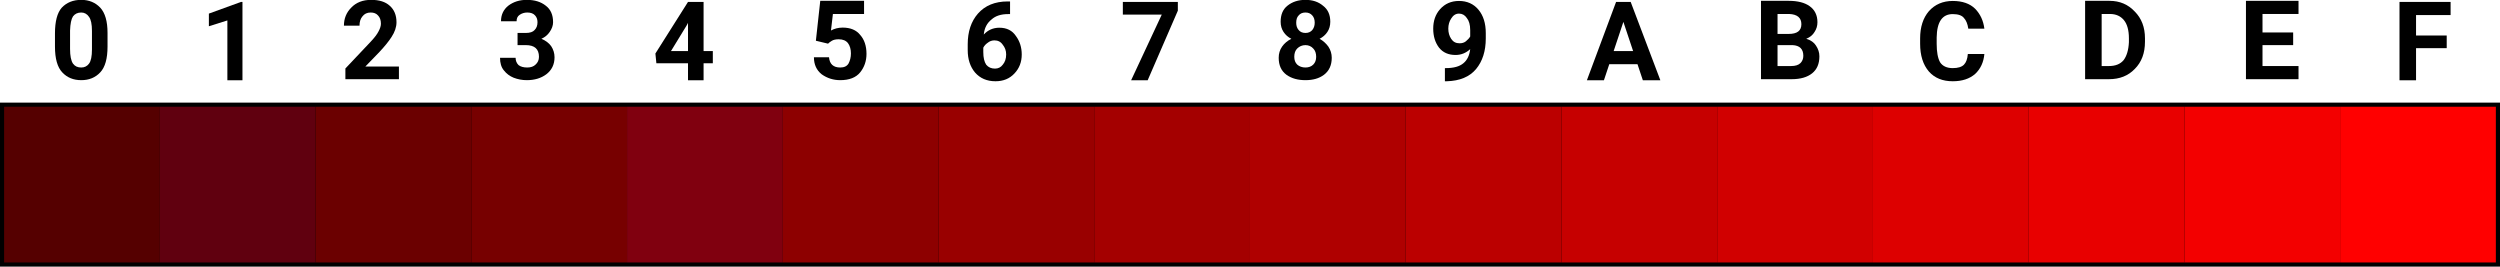
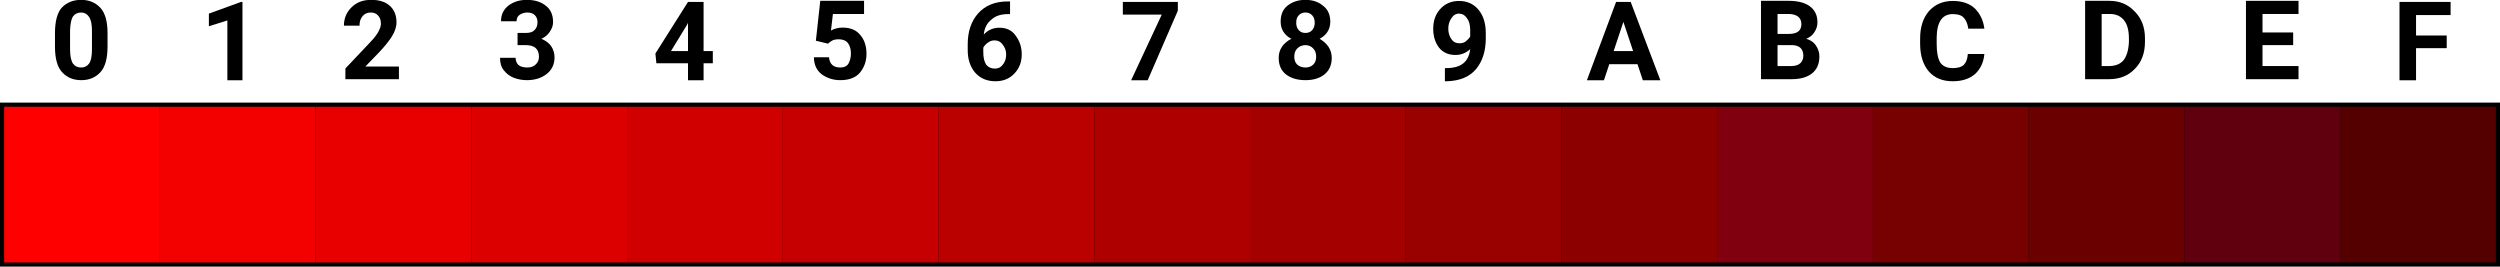
<svg xmlns="http://www.w3.org/2000/svg" width="80.265mm" height="8.56mm" viewBox="0 0 80.265 8.56" version="1.1" id="svg5">
  <defs id="defs2" />
  <g id="layer1" transform="translate(-64.98121,-149.9811)">
-     <g transform="translate(65.1135,153.4084)" id="g1085">
+     <g transform="rotate(-180,72.55675,79.20419)" id="g1085">
      <g id="g1079">
        <path style="fill:none;stroke:#000000;stroke-width:0.265" d="M 5,0 V 5" id="path1049" />
        <path style="fill:none;stroke:#000000;stroke-width:0.265" d="M 10,0 V 5" id="path1051" />
        <path style="fill:none;stroke:#000000;stroke-width:0.265" d="M 15,0 V 5" id="path1053" />
        <path style="fill:none;stroke:#000000;stroke-width:0.265" d="M 20,0 V 5" id="path1055" />
        <path style="fill:none;stroke:#000000;stroke-width:0.265" d="M 25,0 V 5" id="path1057" />
        <path style="fill:none;stroke:#000000;stroke-width:0.265" d="M 30,0 V 5" id="path1059" />
        <path style="fill:none;stroke:#000000;stroke-width:0.265" d="M 35,0 V 5" id="path1061" />
        <path style="fill:none;stroke:#000000;stroke-width:0.265" d="M 40,0 V 5" id="path1063" />
        <path style="fill:none;stroke:#000000;stroke-width:0.265" d="M 45,0 V 5" id="path1065" />
        <path style="fill:none;stroke:#000000;stroke-width:0.265" d="M 50,0 V 5" id="path1067" />
        <path style="fill:none;stroke:#000000;stroke-width:0.265" d="M 55,0 V 5" id="path1069" />
        <path style="fill:none;stroke:#000000;stroke-width:0.265" d="M 60,0 V 5" id="path1071" />
        <path style="fill:none;stroke:#000000;stroke-width:0.265" d="M 65,0 V 5" id="path1073" />
        <path style="fill:none;stroke:#000000;stroke-width:0.265" d="M 70,0 V 5" id="path1075" />
        <path style="fill:none;stroke:#000000;stroke-width:0.265" d="M 75,0 V 5" id="path1077" />
      </g>
      <g id="g1081" />
      <rect x="0" y="0" width="80" height="5" style="fill:none;stroke:#000000;stroke-width:0.265" id="rect1083" />
    </g>
    <text xml:space="preserve" style="font-style:normal;font-weight:normal;font-size:3.528px;line-height:1.25;font-family:sans-serif;fill:#000000;fill-opacity:1;stroke:none;stroke-width:0.265" x="66.573" y="152.525" id="text1726">
      <tspan id="tspan1724" style="font-style:normal;font-variant:normal;font-weight:bold;font-stretch:normal;font-size:3.528px;font-family:Roboto;-inkscape-font-specification:'Roboto Bold';stroke-width:0.265" x="66.573" y="152.525">0</tspan>
    </text>
    <text xml:space="preserve" style="font-style:normal;font-weight:normal;font-size:3.528px;line-height:1.25;font-family:sans-serif;fill:#000000;fill-opacity:1;stroke:none;stroke-width:0.265" x="71.392" y="152.56" id="text1726-8">
      <tspan id="tspan1724-8" style="font-style:normal;font-variant:normal;font-weight:bold;font-stretch:normal;font-size:3.528px;font-family:Roboto;-inkscape-font-specification:'Roboto Bold';stroke-width:0.265" x="71.392" y="152.56">1</tspan>
    </text>
    <text xml:space="preserve" style="font-style:normal;font-weight:normal;font-size:3.528px;line-height:1.25;font-family:sans-serif;fill:#000000;fill-opacity:1;stroke:none;stroke-width:0.265" x="75.899" y="152.525" id="text1726-5">
      <tspan id="tspan1724-7" style="font-style:normal;font-variant:normal;font-weight:bold;font-stretch:normal;font-size:3.528px;font-family:Roboto;-inkscape-font-specification:'Roboto Bold';stroke-width:0.265" x="75.899" y="152.525">2</tspan>
    </text>
    <text xml:space="preserve" style="font-style:normal;font-weight:normal;font-size:3.528px;line-height:1.25;font-family:sans-serif;fill:#000000;fill-opacity:1;stroke:none;stroke-width:0.265" x="80.926" y="152.525" id="text1726-87">
      <tspan id="tspan1724-0" style="font-style:normal;font-variant:normal;font-weight:bold;font-stretch:normal;font-size:3.528px;font-family:Roboto;-inkscape-font-specification:'Roboto Bold';stroke-width:0.265" x="80.926" y="152.525">3</tspan>
    </text>
    <text xml:space="preserve" style="font-style:normal;font-weight:normal;font-size:3.528px;line-height:1.25;font-family:sans-serif;fill:#000000;fill-opacity:1;stroke:none;stroke-width:0.265" x="85.93" y="152.56" id="text1726-82">
      <tspan id="tspan1724-3" style="font-style:normal;font-variant:normal;font-weight:bold;font-stretch:normal;font-size:3.528px;font-family:Roboto;-inkscape-font-specification:'Roboto Bold';stroke-width:0.265" x="85.93" y="152.56">4</tspan>
    </text>
    <text xml:space="preserve" style="font-style:normal;font-weight:normal;font-size:3.528px;line-height:1.25;font-family:sans-serif;fill:#000000;fill-opacity:1;stroke:none;stroke-width:0.265" x="90.925" y="152.525" id="text1726-3">
      <tspan id="tspan1724-80" style="font-style:normal;font-variant:normal;font-weight:bold;font-stretch:normal;font-size:3.528px;font-family:Roboto;-inkscape-font-specification:'Roboto Bold';stroke-width:0.265" x="90.925" y="152.525">5</tspan>
    </text>
    <text xml:space="preserve" style="font-style:normal;font-weight:normal;font-size:3.528px;line-height:1.25;font-family:sans-serif;fill:#000000;fill-opacity:1;stroke:none;stroke-width:0.265" x="95.878" y="152.56" id="text1726-7">
      <tspan id="tspan1724-73" style="font-style:normal;font-variant:normal;font-weight:bold;font-stretch:normal;font-size:3.528px;font-family:Roboto;-inkscape-font-specification:'Roboto Bold';stroke-width:0.265" x="95.878" y="152.56">6</tspan>
    </text>
    <text xml:space="preserve" style="font-style:normal;font-weight:normal;font-size:3.528px;line-height:1.25;font-family:sans-serif;fill:#000000;fill-opacity:1;stroke:none;stroke-width:0.265" x="100.92" y="152.56" id="text1726-6">
      <tspan id="tspan1724-2" style="font-style:normal;font-variant:normal;font-weight:bold;font-stretch:normal;font-size:3.528px;font-family:Roboto;-inkscape-font-specification:'Roboto Bold';stroke-width:0.265" x="100.92" y="152.56">7</tspan>
    </text>
    <text xml:space="preserve" style="font-style:normal;font-weight:normal;font-size:3.528px;line-height:1.25;font-family:sans-serif;fill:#000000;fill-opacity:1;stroke:none;stroke-width:0.265" x="105.88" y="152.525" id="text1726-74">
      <tspan id="tspan1724-4" style="font-style:normal;font-variant:normal;font-weight:bold;font-stretch:normal;font-size:3.528px;font-family:Roboto;-inkscape-font-specification:'Roboto Bold';stroke-width:0.265" x="105.88" y="152.525">8</tspan>
    </text>
    <text xml:space="preserve" style="font-style:normal;font-weight:normal;font-size:3.528px;line-height:1.25;font-family:sans-serif;fill:#000000;fill-opacity:1;stroke:none;stroke-width:0.265" x="110.839" y="152.56" id="text1726-1">
      <tspan id="tspan1724-9" style="font-style:normal;font-variant:normal;font-weight:bold;font-stretch:normal;font-size:3.528px;font-family:Roboto;-inkscape-font-specification:'Roboto Bold';stroke-width:0.265" x="110.839" y="152.56">9</tspan>
    </text>
    <text xml:space="preserve" style="font-style:normal;font-weight:normal;font-size:3.528px;line-height:1.25;font-family:sans-serif;fill:#000000;fill-opacity:1;stroke:none;stroke-width:0.265" x="115.914" y="152.56" id="text1726-4">
      <tspan id="tspan1724-85" style="font-style:normal;font-variant:normal;font-weight:bold;font-stretch:normal;font-size:3.528px;font-family:Roboto;-inkscape-font-specification:'Roboto Bold';stroke-width:0.265" x="115.914" y="152.56">A</tspan>
    </text>
    <text xml:space="preserve" style="font-style:normal;font-weight:normal;font-size:3.528px;line-height:1.25;font-family:sans-serif;fill:#000000;fill-opacity:1;stroke:none;stroke-width:0.265" x="121.301" y="152.525" id="text1726-2">
      <tspan id="tspan1724-70" style="font-style:normal;font-variant:normal;font-weight:bold;font-stretch:normal;font-size:3.528px;font-family:Roboto;-inkscape-font-specification:'Roboto Bold';stroke-width:0.265" x="121.301" y="152.525">B</tspan>
    </text>
    <text xml:space="preserve" style="font-style:normal;font-weight:normal;font-size:3.528px;line-height:1.25;font-family:sans-serif;fill:#000000;fill-opacity:1;stroke:none;stroke-width:0.265" x="126.488" y="152.56" id="text1726-40">
      <tspan id="tspan1724-77" style="font-style:normal;font-variant:normal;font-weight:bold;font-stretch:normal;font-size:3.528px;font-family:Roboto;-inkscape-font-specification:'Roboto Bold';stroke-width:0.265" x="126.488" y="152.56">C</tspan>
    </text>
    <text xml:space="preserve" style="font-style:normal;font-weight:normal;font-size:3.528px;line-height:1.25;font-family:sans-serif;fill:#000000;fill-opacity:1;stroke:none;stroke-width:0.265" x="131.708" y="152.525" id="text1726-9">
      <tspan id="tspan1724-82" style="font-style:normal;font-variant:normal;font-weight:bold;font-stretch:normal;font-size:3.528px;font-family:Roboto;-inkscape-font-specification:'Roboto Bold';stroke-width:0.265" x="131.708" y="152.525">D</tspan>
    </text>
    <text xml:space="preserve" style="font-style:normal;font-weight:normal;font-size:3.528px;line-height:1.25;font-family:sans-serif;fill:#000000;fill-opacity:1;stroke:none;stroke-width:0.265" x="136.873" y="152.525" id="text1726-37">
      <tspan id="tspan1724-95" style="font-style:normal;font-variant:normal;font-weight:bold;font-stretch:normal;font-size:3.528px;font-family:Roboto;-inkscape-font-specification:'Roboto Bold';stroke-width:0.265" x="136.873" y="152.525">E</tspan>
    </text>
    <text xml:space="preserve" style="font-style:normal;font-weight:normal;font-size:3.528px;line-height:1.25;font-family:sans-serif;fill:#000000;fill-opacity:1;stroke:none;stroke-width:0.265" x="141.802" y="152.56" id="text1726-16">
      <tspan id="tspan1724-5" style="font-style:normal;font-variant:normal;font-weight:bold;font-stretch:normal;font-size:3.528px;font-family:Roboto;-inkscape-font-specification:'Roboto Bold';stroke-width:0.265" x="141.802" y="152.56">F</tspan>
    </text>
-     <rect style="fill:#af0000;fill-opacity:1;stroke:none;stroke-width:0.865;stroke-dasharray:0.865, 0.865" id="rect9641" width="5" height="5" x="105.113" y="153.408" />
-     <rect style="fill:#bb0000;fill-opacity:1;stroke:none;stroke-width:0.865;stroke-dasharray:0.865, 0.865" id="rect9641-0" width="5" height="5" x="110.114" y="153.408" />
-     <rect style="fill:#c60000;fill-opacity:1;stroke:none;stroke-width:0.865;stroke-dasharray:0.865, 0.865" id="rect9641-3" width="5" height="5" x="115.114" y="153.408" />
-     <rect style="fill:#d10000;fill-opacity:1;stroke:none;stroke-width:0.865;stroke-dasharray:0.865, 0.865" id="rect9641-6" width="5" height="5" x="120.114" y="153.408" />
-     <rect style="fill:#dd0000;fill-opacity:1;stroke:none;stroke-width:0.865;stroke-dasharray:0.865, 0.865" id="rect9641-05" width="5" height="5" x="125.114" y="153.408" />
-     <rect style="fill:#e80000;fill-opacity:1;stroke:none;stroke-width:0.865;stroke-dasharray:0.865, 0.865" id="rect9641-1" width="5" height="5" x="130.113" y="153.408" />
-     <rect style="fill:#f30000;fill-opacity:1;stroke:none;stroke-width:0.865;stroke-dasharray:0.865, 0.865" id="rect9641-8" width="5" height="5" x="135.113" y="153.408" />
-     <rect style="fill:#ff0000;fill-opacity:1;stroke:none;stroke-width:0.865;stroke-dasharray:0.865, 0.865" id="rect9641-38" width="5" height="5" x="140.113" y="153.408" />
-     <rect style="fill:#550000;fill-opacity:1;stroke:none;stroke-width:0.865;stroke-dasharray:0.865, 0.865" id="rect9641-08" width="5" height="5" x="65.113" y="153.408" />
-     <rect style="fill:#60000f;fill-opacity:1;stroke:none;stroke-width:0.865;stroke-dasharray:0.865, 0.865" id="rect9641-0-6" width="5" height="5" x="70.113" y="153.408" />
-     <rect style="fill:#6b0000;fill-opacity:1;stroke:none;stroke-width:0.865;stroke-dasharray:0.865, 0.865" id="rect9641-3-0" width="5" height="5" x="75.113" y="153.408" />
-     <rect style="fill:#770000;fill-opacity:1;stroke:none;stroke-width:0.865;stroke-dasharray:0.865, 0.865" id="rect9641-6-7" width="5" height="5" x="80.114" y="153.408" />
-     <rect style="fill:#80000f;fill-opacity:1;stroke:none;stroke-width:0.865;stroke-dasharray:0.865, 0.865" id="rect9641-05-6" width="5" height="5" x="85.114" y="153.408" />
-     <rect style="fill:#8d0000;fill-opacity:1;stroke:none;stroke-width:0.865;stroke-dasharray:0.865, 0.865" id="rect9641-1-8" width="5" height="5" x="90.113" y="153.408" />
-     <rect style="fill:#990000;fill-opacity:1;stroke:none;stroke-width:0.865;stroke-dasharray:0.865, 0.865" id="rect9641-8-7" width="5" height="5" x="95.113" y="153.408" />
-     <rect style="fill:#a40000;fill-opacity:1;stroke:none;stroke-width:0.865;stroke-dasharray:0.865, 0.865" id="rect9641-38-3" width="5" height="5" x="100.113" y="153.408" />
+     <rect style="fill:#af0000;fill-opacity:1;stroke:none;stroke-width:0.865;stroke-dasharray:0.865, 0.865" id="rect9641" width="5" height="5" x="-105.114" y="-158.408" transform="scale(-1)" />
+     <rect style="fill:#bb0000;fill-opacity:1;stroke:none;stroke-width:0.865;stroke-dasharray:0.865, 0.865" id="rect9641-0" width="5" height="5" x="-100.114" y="-158.408" transform="scale(-1)" />
+     <rect style="fill:#c60000;fill-opacity:1;stroke:none;stroke-width:0.865;stroke-dasharray:0.865, 0.865" id="rect9641-3" width="5" height="5" x="-95.114" y="-158.408" transform="scale(-1)" />
+     <rect style="fill:#d10000;fill-opacity:1;stroke:none;stroke-width:0.865;stroke-dasharray:0.865, 0.865" id="rect9641-6" width="5" height="5" x="-90.114" y="-158.408" transform="scale(-1)" />
+     <rect style="fill:#dd0000;fill-opacity:1;stroke:none;stroke-width:0.865;stroke-dasharray:0.865, 0.865" id="rect9641-05" width="5" height="5" x="-85.114" y="-158.408" transform="scale(-1)" />
+     <rect style="fill:#e80000;fill-opacity:1;stroke:none;stroke-width:0.865;stroke-dasharray:0.865, 0.865" id="rect9641-1" width="5" height="5" x="-80.114" y="-158.408" transform="scale(-1)" />
+     <rect style="fill:#f30000;fill-opacity:1;stroke:none;stroke-width:0.865;stroke-dasharray:0.865, 0.865" id="rect9641-8" width="5" height="5" x="-75.114" y="-158.408" transform="scale(-1)" />
+     <rect style="fill:#ff0000;fill-opacity:1;stroke:none;stroke-width:0.865;stroke-dasharray:0.865, 0.865" id="rect9641-38" width="5" height="5" x="-70.114" y="-158.408" transform="scale(-1)" />
+     <rect style="fill:#550000;fill-opacity:1;stroke:none;stroke-width:0.865;stroke-dasharray:0.865, 0.865" id="rect9641-08" width="5" height="5" x="-145.114" y="-158.408" transform="scale(-1)" />
+     <rect style="fill:#60000f;fill-opacity:1;stroke:none;stroke-width:0.865;stroke-dasharray:0.865, 0.865" id="rect9641-0-6" width="5" height="5" x="-140.113" y="-158.408" transform="scale(-1)" />
+     <rect style="fill:#6b0000;fill-opacity:1;stroke:none;stroke-width:0.865;stroke-dasharray:0.865, 0.865" id="rect9641-3-0" width="5" height="5" x="-135.113" y="-158.408" transform="scale(-1)" />
+     <rect style="fill:#770000;fill-opacity:1;stroke:none;stroke-width:0.865;stroke-dasharray:0.865, 0.865" id="rect9641-6-7" width="5" height="5" x="-130.113" y="-158.408" transform="scale(-1)" />
+     <rect style="fill:#80000f;fill-opacity:1;stroke:none;stroke-width:0.865;stroke-dasharray:0.865, 0.865" id="rect9641-05-6" width="5" height="5" x="-125.113" y="-158.408" transform="scale(-1)" />
+     <rect style="fill:#8d0000;fill-opacity:1;stroke:none;stroke-width:0.865;stroke-dasharray:0.865, 0.865" id="rect9641-1-8" width="5" height="5" x="-120.114" y="-158.408" transform="scale(-1)" />
+     <rect style="fill:#990000;fill-opacity:1;stroke:none;stroke-width:0.865;stroke-dasharray:0.865, 0.865" id="rect9641-8-7" width="5" height="5" x="-115.114" y="-158.408" transform="scale(-1)" />
+     <rect style="fill:#a40000;fill-opacity:1;stroke:none;stroke-width:0.865;stroke-dasharray:0.865, 0.865" id="rect9641-38-3" width="5" height="5" x="-110.114" y="-158.408" transform="scale(-1)" />
  </g>
</svg>
